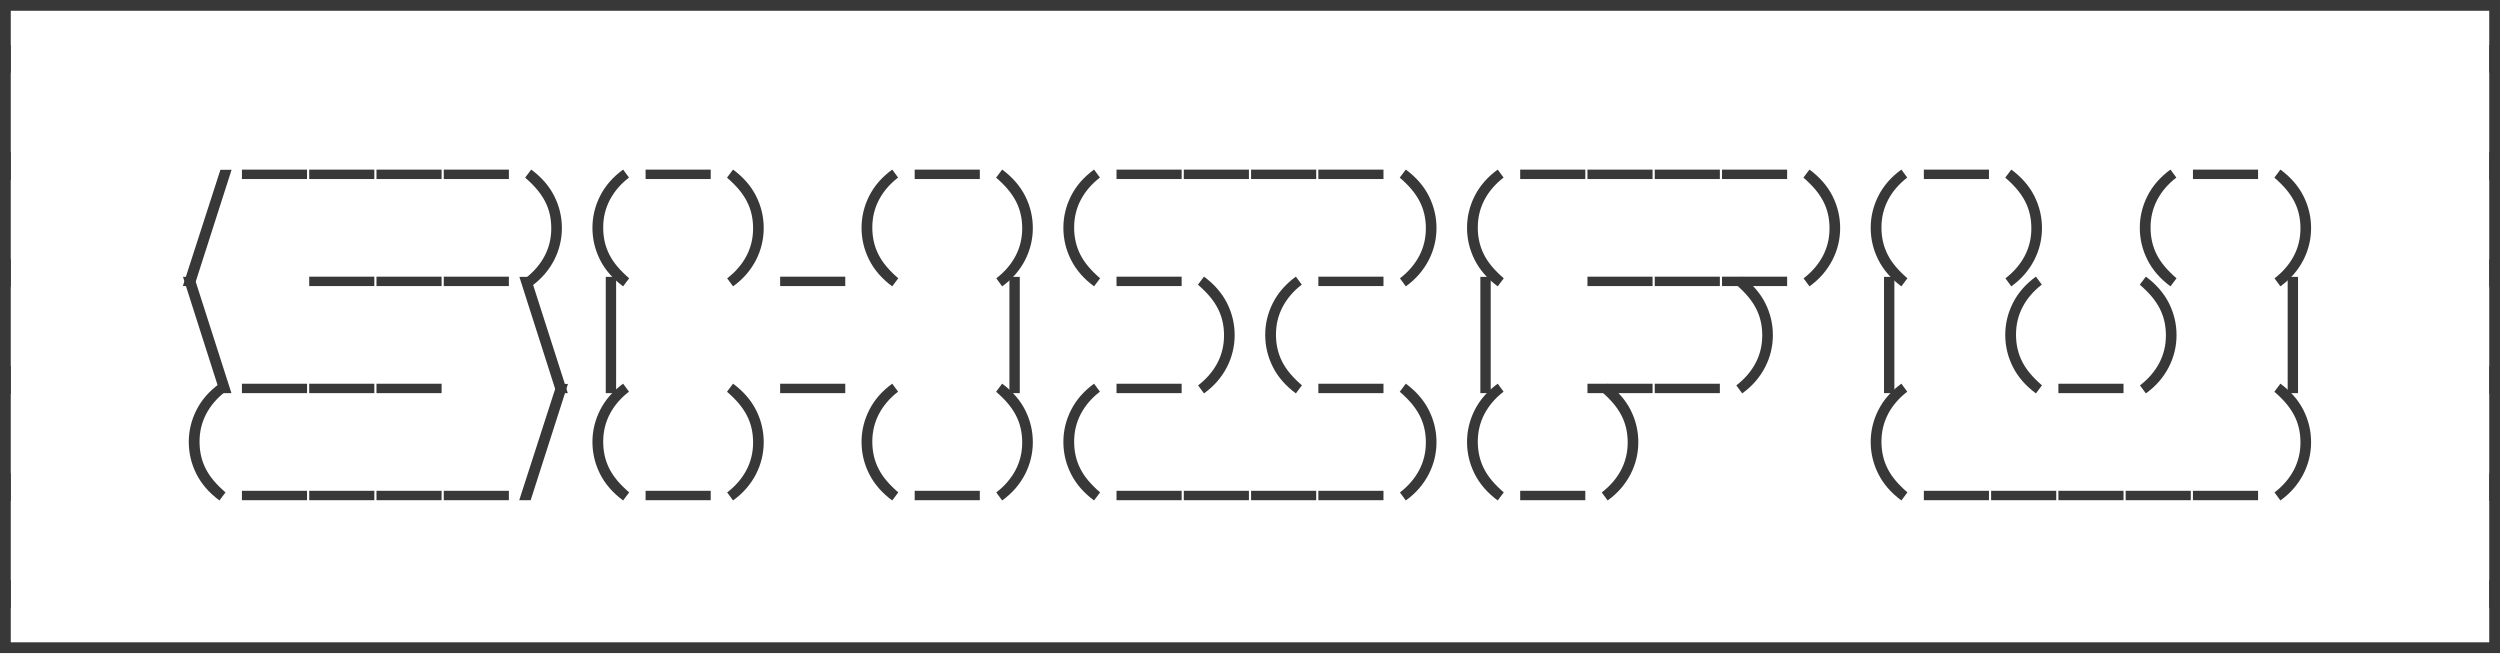
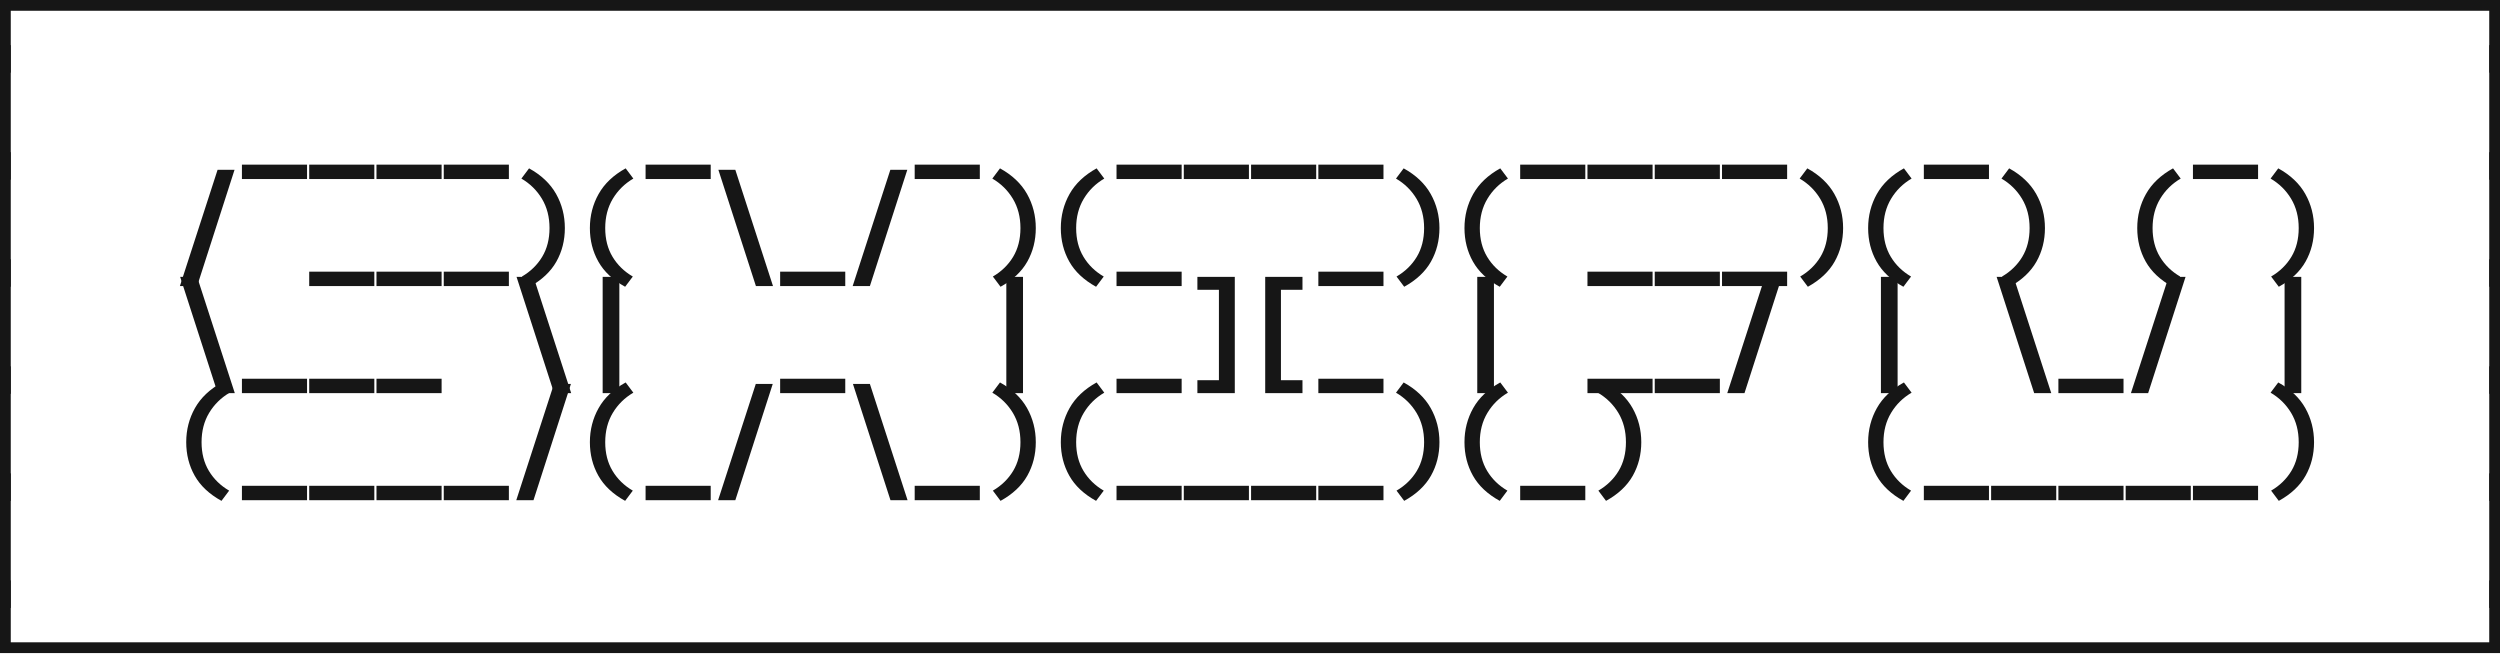
<svg xmlns="http://www.w3.org/2000/svg" viewBox="8 23 929 242.68" data-asc="0.83" width="929" height="242.68">
  <defs />
-   <g fill="#383838">
+   <g fill="#161616">
    <g transform="translate(0, 0)">
      <path d="M8 23L22.50 23L22.50 27L12 27L12 50L8 50L8 23ZM22.50 27L22.50 23L47.50 23L47.50 27L22.50 27ZM47.50 27L47.50 23L72.50 23L72.50 27L47.50 27ZM72.50 27L72.50 23L97.50 23L97.50 27L72.50 27ZM97.50 27L97.50 23L122.50 23L122.50 27L97.50 27ZM122.50 27L122.50 23L147.50 23L147.50 27L122.50 27ZM147.50 27L147.50 23L172.50 23L172.50 27L147.50 27ZM172.50 27L172.50 23L197.50 23L197.50 27L172.50 27ZM197.50 27L197.50 23L222.50 23L222.50 27L197.50 27ZM222.50 27L222.50 23L247.50 23L247.50 27L222.50 27ZM247.50 27L247.50 23L272.50 23L272.50 27L247.50 27ZM272.50 27L272.50 23L297.50 23L297.50 27L272.50 27ZM297.50 27L297.50 23L322.50 23L322.50 27L297.50 27ZM322.50 27L322.50 23L347.50 23L347.50 27L322.50 27ZM347.50 27L347.50 23L372.50 23L372.50 27L347.50 27ZM372.50 27L372.50 23L397.50 23L397.50 27L372.50 27ZM397.50 27L397.50 23L422.50 23L422.50 27L397.50 27ZM422.50 27L422.50 23L447.50 23L447.50 27L422.50 27ZM447.50 27L447.50 23L472.50 23L472.50 27L447.50 27ZM472.50 27L472.50 23L497.50 23L497.50 27L472.50 27ZM497.50 27L497.50 23L522.50 23L522.50 27L497.50 27ZM522.50 27L522.50 23L547.50 23L547.50 27L522.50 27ZM547.50 27L547.50 23L572.50 23L572.50 27L547.50 27ZM572.50 27L572.50 23L597.50 23L597.50 27L572.50 27ZM597.50 27L597.50 23L622.50 23L622.50 27L597.50 27ZM622.50 27L622.50 23L647.50 23L647.50 27L622.50 27ZM647.50 27L647.50 23L672.50 23L672.50 27L647.50 27ZM672.50 27L672.50 23L697.50 23L697.50 27L672.50 27ZM697.50 27L697.50 23L722.50 23L722.50 27L697.50 27ZM722.50 27L722.50 23L747.50 23L747.50 27L722.50 27ZM747.50 27L747.50 23L772.50 23L772.50 27L747.50 27ZM772.50 27L772.50 23L797.50 23L797.50 27L772.50 27ZM797.50 27L797.50 23L822.50 23L822.50 27L797.50 27ZM822.50 27L822.50 23L847.50 23L847.50 27L822.50 27ZM847.50 27L847.50 23L872.50 23L872.50 27L847.50 27ZM872.50 27L872.50 23L897.50 23L897.50 27L872.50 27ZM897.50 27L897.50 23L922.50 23L922.50 27L897.50 27ZM922.50 23L937 23L937 50L933 50L933 27L922.50 27L922.50 23Z" />
    </g>
    <g transform="translate(0, 39.78)">
-       <path d="M12 50L8 50L8 0L12 0L12 50ZM97.90 46.25L122.10 46.25L122.10 49.75L97.90 49.75L97.90 46.25ZM122.90 46.25L147.10 46.25L147.10 49.75L122.90 49.75L122.90 46.25ZM147.90 46.25L172.10 46.25L172.10 49.75L147.90 49.75L147.90 46.25ZM172.90 46.25L197.10 46.25L197.10 49.75L172.90 49.75L172.90 46.25ZM247.90 46.25L272.10 46.25L272.10 49.75L247.90 49.75L247.90 46.25ZM347.90 46.25L372.10 46.25L372.10 49.75L347.90 49.75L347.90 46.25ZM422.90 46.25L447.10 46.25L447.10 49.75L422.90 49.75L422.90 46.25ZM447.90 46.25L472.10 46.25L472.10 49.75L447.90 49.75L447.90 46.25ZM472.90 46.25L497.10 46.25L497.10 49.75L472.90 49.75L472.90 46.25ZM497.90 46.25L522.10 46.25L522.10 49.75L497.90 49.75L497.90 46.25ZM572.90 46.25L597.10 46.25L597.10 49.75L572.90 49.75L572.90 46.25ZM597.90 46.25L622.10 46.25L622.10 49.75L597.90 49.75L597.90 46.25ZM622.90 46.25L647.10 46.25L647.10 49.75L622.90 49.75L622.90 46.25ZM647.90 46.25L672.10 46.25L672.10 49.75L647.90 49.75L647.90 46.25ZM722.90 46.25L747.10 46.25L747.10 49.75L722.90 49.75L722.90 46.25ZM822.90 46.25L847.10 46.25L847.10 49.75L822.90 49.75L822.90 46.25ZM937 50L933 50L933 0L937 0L937 50Z" />
+       <path d="M12 50L8 50L8 0L12 0L12 50ZM97.90 44.40L122.10 44.40L122.10 49.75L97.90 49.75L97.90 44.40ZM122.90 44.40L147.10 44.40L147.10 49.75L122.90 49.75L122.90 44.40ZM147.90 44.40L172.10 44.40L172.10 49.75L147.90 49.75L147.90 44.40ZM172.90 44.40L197.10 44.40L197.10 49.75L172.90 49.75L172.90 44.40ZM247.90 44.40L272.10 44.40L272.10 49.75L247.90 49.75L247.90 44.40ZM347.90 44.40L372.10 44.40L372.10 49.75L347.90 49.75L347.90 44.40ZM422.90 44.40L447.10 44.40L447.10 49.75L422.90 49.75L422.90 44.40ZM447.90 44.40L472.10 44.40L472.10 49.75L447.90 49.75L447.90 44.40ZM472.90 44.40L497.10 44.40L497.10 49.75L472.90 49.75L472.90 44.40ZM497.90 44.40L522.10 44.40L522.10 49.75L497.90 49.75L497.90 44.40ZM572.90 44.40L597.10 44.40L597.10 49.75L572.90 49.75L572.90 44.40ZM597.90 44.40L622.10 44.40L622.10 49.75L597.90 49.75L597.90 44.40ZM622.90 44.40L647.10 44.40L647.10 49.75L622.90 49.75L622.90 44.40ZM647.90 44.40L672.10 44.40L672.10 49.75L647.90 49.75L647.90 44.40ZM722.90 44.40L747.10 44.40L747.10 49.75L722.90 49.75L722.90 44.40ZM822.90 44.40L847.10 44.40L847.10 49.75L822.90 49.75L822.90 44.40ZM937 50L933 50L933 0L937 0L937 50Z" />
    </g>
    <g transform="translate(0, 79.56)">
-       <path d="M12 50L8 50L8 0L12 0L12 50ZM80.20 49.75L75.95 49.75L89.90 6.55L94.05 6.55L80.20 49.75ZM122.90 46.25L147.10 46.25L147.10 49.75L122.90 49.75L122.90 46.25ZM147.90 46.25L172.10 46.25L172.10 49.75L147.90 49.75L147.90 46.25ZM172.90 46.25L197.10 46.25L197.10 49.75L172.90 49.75L172.90 46.25ZM203.25 46.85Q207.90 43.25 210.38 38.55Q212.85 33.85 212.85 28.30Q212.85 25.50 212.28 23Q211.70 20.50 210.50 18.20Q209.30 15.90 207.47 13.75Q205.65 11.60 203.15 9.45L205.40 6.45Q211.15 10.70 213.97 16.32Q216.80 21.95 216.80 28.20Q216.80 31.30 216.07 34.30Q215.35 37.30 213.93 40.08Q212.50 42.85 210.38 45.33Q208.25 47.80 205.40 49.85L203.20 46.85L203.25 46.85ZM241.70 9.45Q237.05 13.05 234.60 17.75Q232.15 22.45 232.15 28Q232.15 30.80 232.72 33.30Q233.30 35.80 234.47 38.10Q235.65 40.40 237.47 42.55Q239.30 44.70 241.80 46.85L239.55 49.85Q233.80 45.60 230.97 39.98Q228.15 34.35 228.15 28.10Q228.15 21.90 231 16.25Q233.85 10.60 239.55 6.45L241.75 9.45L241.70 9.45ZM278.25 46.85Q282.90 43.25 285.38 38.55Q287.85 33.85 287.85 28.30Q287.85 25.50 287.27 23Q286.70 20.50 285.50 18.20Q284.30 15.90 282.48 13.75Q280.65 11.60 278.15 9.45L280.40 6.45Q286.15 10.70 288.98 16.32Q291.80 21.95 291.80 28.20Q291.80 31.30 291.07 34.30Q290.35 37.30 288.93 40.08Q287.50 42.85 285.38 45.33Q283.25 47.80 280.40 49.85L278.20 46.85L278.25 46.85ZM297.90 46.25L322.10 46.25L322.10 49.75L297.90 49.75L297.90 46.25ZM341.70 9.45Q337.05 13.05 334.60 17.75Q332.15 22.45 332.15 28Q332.15 30.80 332.73 33.30Q333.30 35.80 334.48 38.10Q335.65 40.40 337.48 42.55Q339.30 44.70 341.80 46.85L339.55 49.85Q333.80 45.60 330.98 39.98Q328.15 34.35 328.15 28.10Q328.15 21.90 331 16.25Q333.85 10.60 339.55 6.45L341.75 9.45L341.70 9.45ZM378.25 46.85Q382.90 43.25 385.38 38.55Q387.85 33.85 387.85 28.30Q387.85 25.50 387.27 23Q386.70 20.50 385.50 18.20Q384.30 15.90 382.48 13.75Q380.65 11.60 378.15 9.45L380.40 6.45Q386.15 10.70 388.98 16.32Q391.80 21.95 391.80 28.20Q391.80 31.30 391.07 34.30Q390.35 37.30 388.93 40.08Q387.50 42.85 385.38 45.33Q383.25 47.80 380.40 49.85L378.20 46.85L378.25 46.85ZM416.70 9.45Q412.05 13.05 409.60 17.75Q407.15 22.45 407.15 28Q407.15 30.80 407.73 33.30Q408.30 35.80 409.48 38.10Q410.65 40.40 412.48 42.55Q414.30 44.70 416.80 46.85L414.55 49.85Q408.80 45.60 405.98 39.98Q403.15 34.35 403.15 28.10Q403.15 21.90 406 16.25Q408.85 10.60 414.55 6.45L416.75 9.45L416.70 9.45ZM422.90 46.25L447.10 46.25L447.10 49.75L422.90 49.75L422.90 46.25ZM497.90 46.25L522.10 46.25L522.10 49.75L497.90 49.75L497.90 46.25ZM528.25 46.85Q532.90 43.25 535.38 38.55Q537.85 33.85 537.85 28.30Q537.85 25.50 537.27 23Q536.70 20.50 535.50 18.20Q534.30 15.90 532.48 13.75Q530.65 11.60 528.15 9.45L530.40 6.45Q536.15 10.70 538.98 16.32Q541.80 21.95 541.80 28.20Q541.80 31.30 541.08 34.30Q540.35 37.30 538.92 40.08Q537.50 42.85 535.38 45.33Q533.25 47.80 530.40 49.85L528.20 46.85L528.25 46.85ZM566.70 9.45Q562.05 13.05 559.60 17.75Q557.15 22.45 557.15 28Q557.15 30.80 557.73 33.30Q558.30 35.80 559.48 38.10Q560.65 40.40 562.48 42.55Q564.30 44.70 566.80 46.85L564.55 49.85Q558.80 45.60 555.98 39.98Q553.15 34.35 553.15 28.10Q553.15 21.90 556 16.25Q558.85 10.60 564.55 6.45L566.75 9.45L566.70 9.45ZM597.90 46.25L622.10 46.25L622.10 49.75L597.90 49.75L597.90 46.25ZM622.90 46.25L647.10 46.25L647.10 49.75L622.90 49.75L622.90 46.25ZM647.90 46.25L672.10 46.25L672.10 49.75L647.90 49.75L647.90 46.25ZM678.25 46.85Q682.90 43.25 685.38 38.55Q687.85 33.85 687.85 28.30Q687.85 25.50 687.27 23Q686.70 20.50 685.50 18.20Q684.30 15.90 682.48 13.75Q680.65 11.60 678.15 9.45L680.40 6.45Q686.15 10.70 688.98 16.32Q691.80 21.95 691.80 28.20Q691.80 31.30 691.08 34.30Q690.35 37.30 688.92 40.08Q687.50 42.85 685.38 45.33Q683.25 47.80 680.40 49.85L678.20 46.85L678.25 46.85ZM716.70 9.45Q712.05 13.05 709.60 17.75Q707.15 22.45 707.15 28Q707.15 30.80 707.73 33.30Q708.30 35.80 709.48 38.10Q710.65 40.40 712.48 42.55Q714.30 44.70 716.80 46.85L714.55 49.85Q708.80 45.60 705.98 39.98Q703.15 34.35 703.15 28.10Q703.15 21.90 706 16.25Q708.85 10.60 714.55 6.45L716.75 9.45L716.70 9.45ZM753.25 46.85Q757.90 43.25 760.38 38.55Q762.85 33.85 762.85 28.30Q762.85 25.50 762.27 23Q761.70 20.50 760.50 18.20Q759.30 15.90 757.48 13.75Q755.65 11.60 753.15 9.45L755.40 6.45Q761.15 10.70 763.98 16.32Q766.80 21.95 766.80 28.20Q766.80 31.30 766.08 34.30Q765.35 37.30 763.92 40.08Q762.50 42.85 760.38 45.33Q758.25 47.80 755.40 49.85L753.20 46.85L753.25 46.85ZM816.70 9.45Q812.05 13.05 809.60 17.75Q807.15 22.45 807.15 28Q807.15 30.80 807.73 33.30Q808.30 35.80 809.48 38.10Q810.65 40.40 812.48 42.55Q814.30 44.70 816.80 46.85L814.55 49.85Q808.80 45.60 805.98 39.98Q803.15 34.35 803.15 28.10Q803.15 21.90 806 16.25Q808.85 10.60 814.55 6.45L816.75 9.45L816.70 9.45ZM853.25 46.85Q857.90 43.25 860.38 38.55Q862.85 33.85 862.85 28.30Q862.85 25.50 862.27 23Q861.70 20.50 860.50 18.20Q859.30 15.90 857.48 13.75Q855.65 11.60 853.15 9.45L855.40 6.45Q861.15 10.70 863.98 16.32Q866.80 21.95 866.80 28.20Q866.80 31.30 866.08 34.30Q865.35 37.30 863.92 40.08Q862.50 42.85 860.38 45.33Q858.25 47.80 855.40 49.85L853.20 46.85L853.25 46.85ZM937 50L933 50L933 0L937 0L937 50Z" />
+       <path d="M12 50L8 50L8 0L12 0L12 50ZM81.25 49.75L74.85 49.75L88.85 6.55L95.15 6.55L81.25 49.75ZM122.90 44.40L147.10 44.40L147.10 49.75L122.90 49.75L122.90 44.40ZM147.90 44.40L172.10 44.40L172.10 49.75L147.90 49.75L147.90 44.40ZM172.90 44.40L197.10 44.40L197.10 49.75L172.90 49.75L172.90 44.40ZM212.20 28.20Q212.20 22 209.38 17.30Q206.55 12.60 201.75 9.80L204.60 6Q211.40 9.75 214.65 15.52Q217.90 21.30 217.90 28.20Q217.90 35.05 214.75 40.65Q211.60 46.25 204.80 50L201.95 46.20Q206.75 43.40 209.47 38.88Q212.20 34.35 212.20 28.20ZM232.90 28.20Q232.90 34.35 235.63 38.88Q238.35 43.40 243.15 46.20L240.30 50Q233.50 46.25 230.35 40.65Q227.20 35.05 227.20 28.20Q227.20 21.30 230.45 15.52Q233.70 9.75 240.50 6L243.35 9.80Q238.55 12.60 235.72 17.30Q232.90 22 232.90 28.20ZM274.95 6.55L281.25 6.55L295.25 49.75L288.90 49.75L274.95 6.55ZM297.90 44.40L322.10 44.40L322.10 49.75L297.90 49.75L297.90 44.40ZM331.25 49.75L324.85 49.75L338.85 6.55L345.15 6.55L331.25 49.75ZM387.20 28.20Q387.20 22 384.38 17.30Q381.55 12.60 376.75 9.80L379.60 6Q386.40 9.75 389.65 15.52Q392.90 21.30 392.90 28.20Q392.90 35.05 389.75 40.65Q386.60 46.25 379.80 50L376.95 46.20Q381.75 43.40 384.48 38.88Q387.20 34.35 387.20 28.20ZM407.90 28.20Q407.90 34.35 410.63 38.88Q413.35 43.40 418.15 46.20L415.30 50Q408.50 46.25 405.35 40.65Q402.20 35.05 402.20 28.20Q402.20 21.30 405.45 15.52Q408.70 9.75 415.50 6L418.35 9.80Q413.55 12.60 410.73 17.30Q407.90 22 407.90 28.20ZM422.90 44.40L447.10 44.40L447.10 49.75L422.90 49.75L422.90 44.40ZM497.90 44.40L522.10 44.40L522.10 49.75L497.90 49.75L497.90 44.40ZM537.20 28.20Q537.20 22 534.38 17.30Q531.55 12.60 526.75 9.80L529.60 6Q536.40 9.75 539.65 15.52Q542.90 21.30 542.90 28.20Q542.90 35.05 539.75 40.65Q536.60 46.25 529.80 50L526.95 46.20Q531.75 43.40 534.48 38.88Q537.20 34.35 537.20 28.20ZM557.90 28.20Q557.90 34.35 560.63 38.88Q563.35 43.40 568.15 46.20L565.30 50Q558.50 46.25 555.35 40.65Q552.20 35.05 552.20 28.20Q552.20 21.30 555.45 15.52Q558.70 9.75 565.50 6L568.35 9.80Q563.55 12.60 560.73 17.30Q557.90 22 557.90 28.20ZM597.90 44.40L622.10 44.40L622.10 49.75L597.90 49.75L597.90 44.40ZM622.90 44.40L647.10 44.40L647.10 49.75L622.90 49.75L622.90 44.40ZM647.90 44.40L672.10 44.40L672.10 49.75L647.90 49.75L647.90 44.40ZM687.20 28.20Q687.20 22 684.38 17.30Q681.55 12.60 676.75 9.80L679.60 6Q686.40 9.75 689.65 15.52Q692.90 21.30 692.90 28.20Q692.90 35.05 689.75 40.65Q686.60 46.25 679.80 50L676.95 46.20Q681.75 43.40 684.48 38.88Q687.20 34.35 687.20 28.20ZM707.90 28.20Q707.90 34.35 710.63 38.88Q713.35 43.40 718.15 46.20L715.30 50Q708.50 46.25 705.35 40.65Q702.20 35.05 702.20 28.20Q702.20 21.30 705.45 15.52Q708.70 9.75 715.50 6L718.35 9.80Q713.55 12.60 710.73 17.30Q707.90 22 707.90 28.20ZM762.20 28.20Q762.20 22 759.38 17.30Q756.55 12.60 751.75 9.80L754.60 6Q761.40 9.75 764.65 15.52Q767.90 21.30 767.90 28.20Q767.90 35.05 764.75 40.65Q761.60 46.25 754.80 50L751.95 46.20Q756.75 43.40 759.48 38.88Q762.20 34.35 762.20 28.20ZM807.90 28.20Q807.90 34.35 810.63 38.88Q813.35 43.40 818.15 46.20L815.30 50Q808.50 46.25 805.35 40.65Q802.20 35.05 802.20 28.20Q802.20 21.30 805.45 15.52Q808.70 9.75 815.50 6L818.35 9.80Q813.55 12.60 810.73 17.30Q807.90 22 807.90 28.20ZM862.20 28.20Q862.20 22 859.38 17.30Q856.55 12.60 851.75 9.80L854.60 6Q861.40 9.75 864.65 15.52Q867.90 21.30 867.90 28.20Q867.90 35.05 864.75 40.65Q861.60 46.25 854.80 50L851.95 46.20Q856.75 43.40 859.48 38.88Q862.20 34.35 862.20 28.20ZM937 50L933 50L933 0L937 0L937 50Z" />
    </g>
    <g transform="translate(0, 119.34)">
-       <path d="M12 50L8 50L8 0L12 0L12 50ZM76 6.55L80.15 6.55L94 49.75L89.80 49.75L76 6.55ZM97.90 46.25L122.10 46.25L122.10 49.75L97.90 49.75L97.90 46.25ZM122.90 46.25L147.10 46.25L147.10 49.75L122.90 49.75L122.90 46.25ZM147.90 46.25L172.10 46.25L172.10 49.75L147.90 49.75L147.90 46.25ZM201 6.55L205.15 6.55L219 49.75L214.80 49.75L201 6.55ZM233.10 6.55L236.95 6.55L236.95 49.75L233.10 49.75L233.10 6.55ZM297.90 46.25L322.10 46.25L322.10 49.75L297.90 49.75L297.90 46.25ZM383.10 6.55L386.95 6.55L386.95 49.75L383.10 49.75L383.10 6.55ZM422.90 46.25L447.10 46.25L447.10 49.75L422.90 49.75L422.90 46.25ZM453.25 46.85Q457.90 43.25 460.38 38.55Q462.85 33.85 462.85 28.30Q462.85 25.50 462.27 23Q461.70 20.50 460.50 18.20Q459.30 15.90 457.48 13.75Q455.65 11.60 453.15 9.45L455.40 6.45Q461.15 10.70 463.98 16.32Q466.80 21.95 466.80 28.20Q466.80 31.30 466.07 34.30Q465.35 37.30 463.93 40.08Q462.50 42.85 460.38 45.33Q458.25 47.80 455.40 49.85L453.20 46.85L453.25 46.85ZM491.70 9.45Q487.05 13.05 484.60 17.75Q482.15 22.45 482.15 28Q482.15 30.80 482.73 33.30Q483.30 35.80 484.48 38.10Q485.65 40.40 487.48 42.55Q489.30 44.70 491.80 46.85L489.55 49.85Q483.80 45.60 480.98 39.98Q478.15 34.35 478.15 28.10Q478.15 21.90 481 16.25Q483.85 10.60 489.55 6.45L491.75 9.45L491.70 9.45ZM497.90 46.25L522.10 46.25L522.10 49.75L497.90 49.75L497.90 46.25ZM558.10 6.55L561.95 6.55L561.95 49.75L558.10 49.75L558.10 6.55ZM597.90 46.25L622.10 46.25L622.10 49.75L597.90 49.75L597.90 46.25ZM622.90 46.25L647.10 46.25L647.10 49.75L622.90 49.75L622.90 46.25ZM653.25 46.85Q657.90 43.25 660.38 38.55Q662.85 33.85 662.85 28.30Q662.85 25.50 662.27 23Q661.70 20.50 660.50 18.20Q659.30 15.90 657.48 13.75Q655.65 11.60 653.15 9.45L655.40 6.45Q661.15 10.70 663.98 16.32Q666.80 21.95 666.80 28.20Q666.80 31.30 666.08 34.30Q665.35 37.30 663.92 40.08Q662.50 42.85 660.38 45.33Q658.25 47.80 655.40 49.85L653.20 46.85L653.25 46.85ZM708.10 6.55L711.95 6.55L711.95 49.75L708.10 49.75L708.10 6.55ZM766.70 9.45Q762.05 13.05 759.60 17.75Q757.15 22.45 757.15 28Q757.15 30.80 757.73 33.30Q758.30 35.80 759.48 38.10Q760.65 40.40 762.48 42.55Q764.30 44.70 766.80 46.85L764.55 49.85Q758.80 45.60 755.98 39.98Q753.15 34.35 753.15 28.10Q753.15 21.90 756 16.25Q758.85 10.60 764.55 6.45L766.75 9.45L766.70 9.45ZM772.90 46.25L797.10 46.25L797.10 49.75L772.90 49.75L772.90 46.25ZM803.25 46.85Q807.90 43.25 810.38 38.55Q812.85 33.85 812.85 28.30Q812.85 25.50 812.27 23Q811.70 20.50 810.50 18.20Q809.30 15.90 807.48 13.75Q805.65 11.60 803.15 9.45L805.40 6.45Q811.15 10.70 813.98 16.32Q816.80 21.95 816.80 28.20Q816.80 31.30 816.08 34.30Q815.35 37.30 813.92 40.08Q812.50 42.85 810.38 45.33Q808.25 47.80 805.40 49.85L803.20 46.85L803.25 46.85ZM858.10 6.55L861.95 6.55L861.95 49.75L858.10 49.75L858.10 6.55ZM937 50L933 50L933 0L937 0L937 50Z" />
+       <path d="M12 50L8 50L8 0L12 0L12 50ZM74.95 6.55L81.25 6.55L95.25 49.75L88.90 49.75L74.95 6.55ZM97.90 44.40L122.10 44.40L122.10 49.75L97.90 49.75L97.90 44.40ZM122.90 44.40L147.10 44.40L147.10 49.75L122.90 49.75L122.90 44.40ZM147.90 44.40L172.10 44.40L172.10 49.75L147.90 49.75L147.90 44.40ZM199.95 6.55L206.25 6.55L220.25 49.75L213.90 49.75L199.95 6.55ZM231.95 6.55L238.15 6.55L238.15 49.75L231.95 49.75L231.95 6.55ZM297.90 44.40L322.10 44.40L322.10 49.75L297.90 49.75L297.90 44.40ZM381.95 6.55L388.15 6.55L388.15 49.75L381.95 49.75L381.95 6.55ZM422.90 44.40L447.10 44.40L447.10 49.75L422.90 49.75L422.90 44.40ZM466.85 49.75L452.95 49.75L452.95 44.95L460.95 44.95L460.95 11.35L452.95 11.35L452.95 6.55L466.85 6.55L466.85 49.75ZM478.15 6.55L492 6.55L492 11.35L484 11.35L484 44.95L492 44.95L492 49.75L478.15 49.75L478.15 6.55ZM497.90 44.40L522.10 44.40L522.10 49.75L497.90 49.75L497.90 44.40ZM556.95 6.55L563.15 6.55L563.15 49.75L556.95 49.75L556.95 6.55ZM597.90 44.40L622.10 44.40L622.10 49.75L597.90 49.75L597.90 44.40ZM622.90 44.40L647.10 44.40L647.10 49.75L622.90 49.75L622.90 44.40ZM656.25 49.75L649.85 49.75L663.85 6.55L670.15 6.55L656.25 49.75ZM706.95 6.55L713.15 6.55L713.15 49.75L706.95 49.75L706.95 6.55ZM749.95 6.55L756.25 6.55L770.25 49.75L763.90 49.75L749.95 6.55ZM772.90 44.40L797.10 44.40L797.10 49.75L772.90 49.75L772.90 44.40ZM806.25 49.75L799.85 49.75L813.85 6.55L820.15 6.55L806.25 49.75ZM856.95 6.55L863.15 6.55L863.15 49.75L856.95 49.75L856.95 6.55ZM937 50L933 50L933 0L937 0L937 50Z" />
    </g>
    <g transform="translate(0, 159.12)">
-       <path d="M12 50L8 50L8 0L12 0L12 50ZM91.70 9.45Q87.05 13.05 84.60 17.75Q82.15 22.45 82.15 28Q82.15 30.80 82.72 33.30Q83.30 35.80 84.47 38.10Q85.65 40.40 87.47 42.55Q89.30 44.70 91.80 46.85L89.55 49.85Q83.80 45.60 80.97 39.98Q78.15 34.35 78.15 28.10Q78.15 21.90 81 16.25Q83.85 10.60 89.55 6.45L91.75 9.45L91.70 9.45ZM97.90 46.25L122.10 46.25L122.10 49.75L97.90 49.75L97.90 46.25ZM122.90 46.25L147.10 46.25L147.10 49.75L122.90 49.75L122.90 46.25ZM147.90 46.25L172.10 46.25L172.10 49.75L147.90 49.75L147.90 46.25ZM172.90 46.25L197.10 46.25L197.10 49.75L172.90 49.75L172.90 46.25ZM205.20 49.75L200.95 49.75L214.90 6.55L219.05 6.55L205.20 49.75ZM241.70 9.45Q237.05 13.05 234.60 17.75Q232.15 22.45 232.15 28Q232.15 30.80 232.72 33.30Q233.30 35.80 234.47 38.10Q235.65 40.40 237.47 42.55Q239.30 44.70 241.80 46.85L239.55 49.85Q233.80 45.60 230.97 39.98Q228.15 34.35 228.15 28.10Q228.15 21.90 231 16.25Q233.85 10.60 239.55 6.45L241.75 9.45L241.70 9.45ZM247.90 46.25L272.10 46.25L272.10 49.75L247.90 49.75L247.90 46.25ZM278.25 46.85Q282.90 43.25 285.38 38.55Q287.85 33.85 287.85 28.30Q287.85 25.50 287.27 23Q286.70 20.50 285.50 18.20Q284.30 15.90 282.48 13.75Q280.65 11.60 278.15 9.45L280.40 6.45Q286.15 10.70 288.98 16.32Q291.80 21.95 291.80 28.20Q291.80 31.30 291.07 34.30Q290.35 37.30 288.93 40.08Q287.50 42.85 285.38 45.33Q283.25 47.80 280.40 49.85L278.20 46.85L278.25 46.85ZM341.70 9.45Q337.05 13.05 334.60 17.75Q332.15 22.45 332.15 28Q332.15 30.80 332.73 33.30Q333.30 35.80 334.48 38.10Q335.65 40.40 337.48 42.55Q339.30 44.70 341.80 46.85L339.55 49.85Q333.80 45.60 330.98 39.98Q328.15 34.35 328.15 28.10Q328.15 21.90 331 16.25Q333.85 10.60 339.55 6.45L341.75 9.45L341.70 9.45ZM347.90 46.25L372.10 46.25L372.10 49.75L347.90 49.75L347.90 46.25ZM378.25 46.85Q382.90 43.25 385.38 38.55Q387.85 33.85 387.85 28.30Q387.85 25.50 387.27 23Q386.70 20.50 385.50 18.20Q384.30 15.90 382.48 13.75Q380.65 11.60 378.15 9.45L380.40 6.45Q386.15 10.70 388.98 16.32Q391.80 21.95 391.80 28.20Q391.80 31.30 391.07 34.30Q390.35 37.30 388.93 40.08Q387.50 42.85 385.38 45.33Q383.25 47.80 380.40 49.85L378.20 46.85L378.25 46.85ZM416.70 9.45Q412.05 13.05 409.60 17.75Q407.15 22.45 407.15 28Q407.15 30.80 407.73 33.30Q408.30 35.80 409.48 38.10Q410.65 40.40 412.48 42.55Q414.30 44.70 416.80 46.85L414.55 49.85Q408.80 45.60 405.98 39.98Q403.15 34.35 403.15 28.10Q403.15 21.90 406 16.25Q408.85 10.60 414.55 6.45L416.75 9.45L416.70 9.45ZM422.90 46.25L447.10 46.25L447.10 49.75L422.90 49.75L422.90 46.25ZM447.90 46.25L472.10 46.25L472.10 49.75L447.90 49.75L447.90 46.25ZM472.90 46.25L497.10 46.25L497.10 49.75L472.90 49.75L472.90 46.25ZM497.90 46.25L522.10 46.25L522.10 49.75L497.90 49.75L497.90 46.25ZM528.25 46.85Q532.90 43.25 535.38 38.55Q537.85 33.85 537.85 28.30Q537.85 25.50 537.27 23Q536.70 20.50 535.50 18.20Q534.30 15.90 532.48 13.75Q530.65 11.60 528.15 9.45L530.40 6.45Q536.15 10.70 538.98 16.32Q541.80 21.95 541.80 28.20Q541.80 31.30 541.08 34.30Q540.35 37.30 538.92 40.08Q537.50 42.85 535.38 45.33Q533.25 47.80 530.40 49.85L528.20 46.85L528.25 46.85ZM566.70 9.45Q562.05 13.05 559.60 17.75Q557.15 22.45 557.15 28Q557.15 30.80 557.73 33.30Q558.30 35.80 559.48 38.10Q560.65 40.40 562.48 42.55Q564.30 44.70 566.80 46.85L564.55 49.85Q558.80 45.60 555.98 39.98Q553.15 34.35 553.15 28.10Q553.15 21.90 556 16.25Q558.85 10.60 564.55 6.45L566.75 9.45L566.70 9.45ZM572.90 46.25L597.10 46.25L597.10 49.75L572.90 49.75L572.90 46.25ZM603.25 46.85Q607.90 43.25 610.38 38.55Q612.85 33.85 612.85 28.30Q612.85 25.50 612.27 23Q611.70 20.50 610.50 18.20Q609.30 15.90 607.48 13.75Q605.65 11.60 603.15 9.45L605.40 6.45Q611.15 10.70 613.98 16.32Q616.80 21.95 616.80 28.20Q616.80 31.30 616.08 34.30Q615.35 37.30 613.92 40.08Q612.50 42.85 610.38 45.33Q608.25 47.80 605.40 49.85L603.20 46.85L603.25 46.85ZM716.70 9.45Q712.05 13.05 709.60 17.75Q707.15 22.45 707.15 28Q707.15 30.80 707.73 33.30Q708.30 35.80 709.48 38.10Q710.65 40.40 712.48 42.55Q714.30 44.70 716.80 46.85L714.55 49.85Q708.80 45.60 705.98 39.98Q703.15 34.35 703.15 28.10Q703.15 21.90 706 16.25Q708.85 10.60 714.55 6.45L716.75 9.45L716.70 9.45ZM722.90 46.25L747.10 46.25L747.10 49.75L722.90 49.75L722.90 46.25ZM747.90 46.25L772.10 46.25L772.10 49.75L747.90 49.75L747.90 46.25ZM772.90 46.25L797.10 46.25L797.10 49.75L772.90 49.75L772.90 46.25ZM797.90 46.25L822.10 46.25L822.10 49.75L797.90 49.75L797.90 46.25ZM822.90 46.25L847.10 46.25L847.10 49.75L822.90 49.75L822.90 46.25ZM853.25 46.85Q857.90 43.25 860.38 38.55Q862.85 33.85 862.85 28.30Q862.85 25.50 862.27 23Q861.70 20.50 860.50 18.20Q859.30 15.90 857.48 13.75Q855.65 11.60 853.15 9.45L855.40 6.45Q861.15 10.70 863.98 16.32Q866.80 21.95 866.80 28.20Q866.80 31.30 866.08 34.30Q865.35 37.30 863.92 40.08Q862.50 42.85 860.38 45.33Q858.25 47.80 855.40 49.85L853.20 46.85L853.25 46.85ZM937 50L933 50L933 0L937 0L937 50Z" />
+       <path d="M12 50L8 50L8 0L12 0L12 50ZM82.90 28.20Q82.90 34.35 85.63 38.88Q88.35 43.40 93.15 46.20L90.30 50Q83.50 46.25 80.35 40.65Q77.20 35.05 77.20 28.20Q77.20 21.30 80.45 15.52Q83.70 9.75 90.50 6L93.35 9.80Q88.55 12.60 85.72 17.30Q82.90 22 82.90 28.20ZM97.90 44.40L122.10 44.40L122.10 49.75L97.90 49.75L97.90 44.40ZM122.90 44.40L147.10 44.40L147.10 49.75L122.90 49.75L122.90 44.40ZM147.90 44.40L172.10 44.40L172.10 49.75L147.90 49.75L147.90 44.40ZM172.90 44.40L197.10 44.40L197.10 49.75L172.90 49.75L172.90 44.40ZM206.25 49.75L199.85 49.75L213.85 6.55L220.15 6.55L206.25 49.75ZM232.90 28.20Q232.90 34.35 235.63 38.88Q238.35 43.40 243.15 46.20L240.30 50Q233.50 46.25 230.35 40.65Q227.20 35.05 227.20 28.20Q227.20 21.30 230.45 15.52Q233.70 9.75 240.50 6L243.35 9.80Q238.55 12.60 235.72 17.30Q232.90 22 232.90 28.20ZM247.90 44.40L272.10 44.40L272.10 49.75L247.90 49.75L247.90 44.40ZM281.25 49.75L274.85 49.75L288.85 6.55L295.15 6.55L281.25 49.75ZM324.95 6.55L331.25 6.55L345.25 49.75L338.90 49.75L324.95 6.55ZM347.90 44.40L372.10 44.40L372.10 49.75L347.90 49.75L347.90 44.40ZM387.20 28.20Q387.20 22 384.38 17.30Q381.55 12.60 376.75 9.80L379.60 6Q386.40 9.75 389.65 15.52Q392.90 21.30 392.90 28.20Q392.90 35.05 389.75 40.65Q386.60 46.25 379.80 50L376.95 46.20Q381.75 43.40 384.48 38.88Q387.20 34.35 387.20 28.20ZM407.90 28.20Q407.90 34.35 410.63 38.88Q413.35 43.40 418.15 46.20L415.30 50Q408.50 46.25 405.35 40.65Q402.20 35.05 402.20 28.20Q402.20 21.30 405.45 15.52Q408.70 9.75 415.50 6L418.35 9.80Q413.55 12.60 410.73 17.30Q407.90 22 407.90 28.20ZM422.90 44.40L447.10 44.40L447.10 49.75L422.90 49.75L422.90 44.40ZM447.90 44.40L472.10 44.40L472.10 49.75L447.90 49.75L447.90 44.40ZM472.90 44.40L497.10 44.40L497.10 49.75L472.90 49.75L472.90 44.40ZM497.90 44.40L522.10 44.40L522.10 49.75L497.90 49.75L497.90 44.40ZM537.20 28.20Q537.20 22 534.38 17.30Q531.55 12.60 526.75 9.80L529.60 6Q536.40 9.75 539.65 15.52Q542.90 21.30 542.90 28.20Q542.90 35.05 539.75 40.65Q536.60 46.25 529.80 50L526.95 46.20Q531.75 43.40 534.48 38.88Q537.20 34.35 537.20 28.20ZM557.90 28.20Q557.90 34.35 560.63 38.88Q563.35 43.40 568.15 46.20L565.30 50Q558.50 46.25 555.35 40.65Q552.20 35.05 552.20 28.20Q552.20 21.30 555.45 15.52Q558.70 9.75 565.50 6L568.35 9.80Q563.55 12.60 560.73 17.30Q557.90 22 557.90 28.20ZM572.90 44.40L597.10 44.40L597.10 49.75L572.90 49.75L572.90 44.40ZM612.20 28.20Q612.20 22 609.38 17.30Q606.55 12.60 601.75 9.80L604.60 6Q611.40 9.75 614.65 15.52Q617.90 21.30 617.90 28.20Q617.90 35.05 614.75 40.65Q611.60 46.25 604.80 50L601.95 46.20Q606.75 43.40 609.48 38.88Q612.20 34.35 612.20 28.20ZM707.90 28.20Q707.90 34.35 710.63 38.88Q713.35 43.40 718.15 46.20L715.30 50Q708.50 46.25 705.35 40.65Q702.20 35.05 702.20 28.20Q702.20 21.30 705.45 15.52Q708.70 9.75 715.50 6L718.35 9.80Q713.55 12.60 710.73 17.30Q707.90 22 707.90 28.20ZM722.90 44.40L747.10 44.40L747.10 49.75L722.90 49.75L722.90 44.40ZM747.90 44.40L772.10 44.40L772.10 49.75L747.90 49.75L747.90 44.40ZM772.90 44.40L797.10 44.40L797.10 49.75L772.90 49.75L772.90 44.40ZM797.90 44.40L822.10 44.40L822.10 49.75L797.90 49.75L797.90 44.40ZM822.90 44.40L847.10 44.40L847.10 49.75L822.90 49.75L822.90 44.40ZM862.20 28.20Q862.20 22 859.38 17.30Q856.55 12.60 851.75 9.80L854.60 6Q861.40 9.75 864.65 15.52Q867.90 21.30 867.90 28.20Q867.90 35.05 864.75 40.65Q861.60 46.25 854.80 50L851.95 46.20Q856.75 43.40 859.48 38.88Q862.20 34.35 862.20 28.20ZM937 50L933 50L933 0L937 0L937 50Z" />
    </g>
    <g transform="translate(0, 198.9)">
      <path d="M12 50L8 50L8 0L12 0L12 50ZM937 50L933 50L933 0L937 0L937 50Z" />
    </g>
    <g transform="translate(0, 238.68)">
      <path d="M8 0L12 0L12 23L22.50 23L22.50 27L8 27L8 0ZM22.50 27L22.50 23L47.50 23L47.50 27L22.50 27ZM47.50 27L47.50 23L72.50 23L72.50 27L47.50 27ZM72.50 27L72.50 23L97.50 23L97.50 27L72.50 27ZM97.50 27L97.50 23L122.50 23L122.50 27L97.50 27ZM122.50 27L122.50 23L147.50 23L147.50 27L122.50 27ZM147.50 27L147.50 23L172.50 23L172.50 27L147.50 27ZM172.50 27L172.50 23L197.50 23L197.50 27L172.50 27ZM197.50 27L197.50 23L222.50 23L222.50 27L197.50 27ZM222.50 27L222.50 23L247.50 23L247.50 27L222.50 27ZM247.50 27L247.50 23L272.50 23L272.50 27L247.50 27ZM272.50 27L272.50 23L297.50 23L297.50 27L272.50 27ZM297.50 27L297.50 23L322.50 23L322.50 27L297.50 27ZM322.50 27L322.50 23L347.50 23L347.50 27L322.50 27ZM347.50 27L347.50 23L372.50 23L372.50 27L347.50 27ZM372.50 27L372.50 23L397.50 23L397.50 27L372.50 27ZM397.50 27L397.50 23L422.50 23L422.50 27L397.50 27ZM422.50 27L422.50 23L447.50 23L447.50 27L422.50 27ZM447.50 27L447.50 23L472.50 23L472.50 27L447.50 27ZM472.50 27L472.50 23L497.50 23L497.50 27L472.50 27ZM497.50 27L497.50 23L522.50 23L522.50 27L497.50 27ZM522.50 27L522.50 23L547.50 23L547.50 27L522.50 27ZM547.50 27L547.50 23L572.50 23L572.50 27L547.50 27ZM572.50 27L572.50 23L597.50 23L597.50 27L572.50 27ZM597.50 27L597.50 23L622.50 23L622.50 27L597.50 27ZM622.50 27L622.50 23L647.50 23L647.50 27L622.50 27ZM647.50 27L647.50 23L672.50 23L672.50 27L647.50 27ZM672.50 27L672.50 23L697.50 23L697.50 27L672.50 27ZM697.50 27L697.50 23L722.50 23L722.50 27L697.50 27ZM722.50 27L722.50 23L747.50 23L747.50 27L722.50 27ZM747.50 27L747.50 23L772.50 23L772.50 27L747.50 27ZM772.50 27L772.50 23L797.50 23L797.50 27L772.50 27ZM797.50 27L797.50 23L822.50 23L822.50 27L797.50 27ZM822.50 27L822.50 23L847.50 23L847.50 27L822.50 27ZM847.50 27L847.50 23L872.50 23L872.50 27L847.50 27ZM872.50 27L872.50 23L897.50 23L897.50 27L872.50 27ZM897.50 27L897.50 23L922.50 23L922.50 27L897.50 27ZM922.50 23L933 23L933 0L937 0L937 27L922.50 27L922.50 23Z" />
    </g>
  </g>
</svg>
